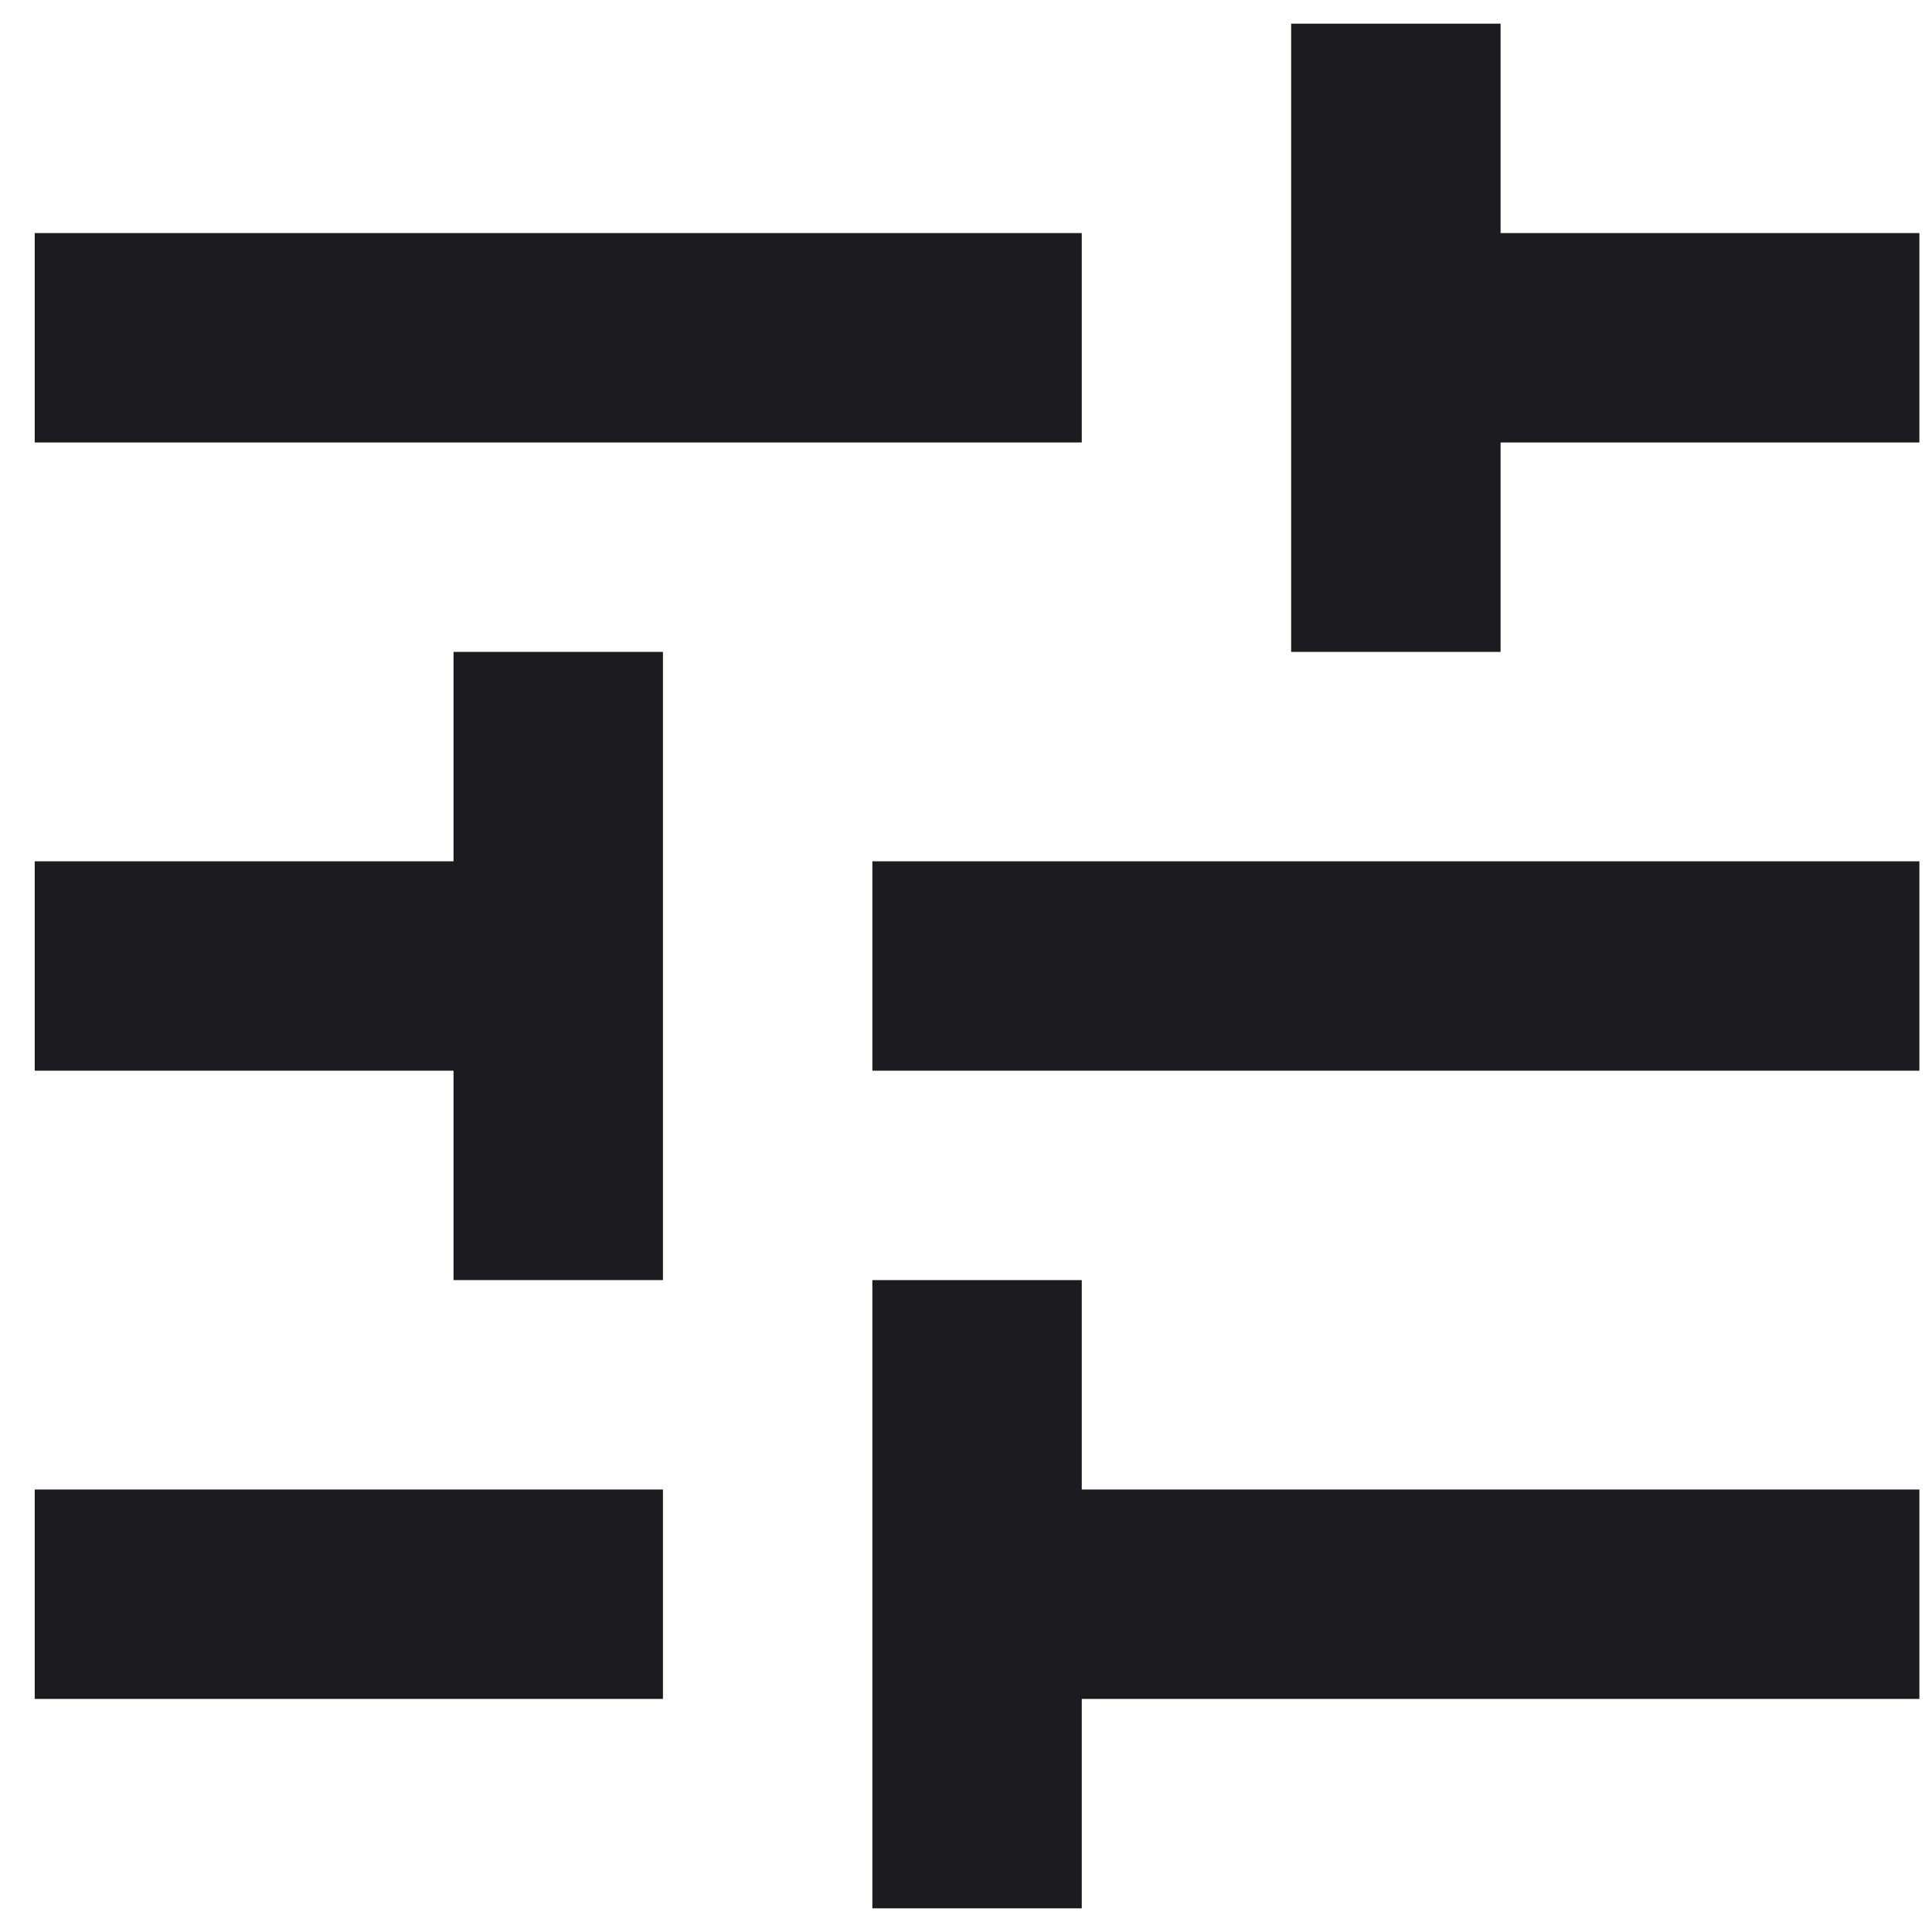
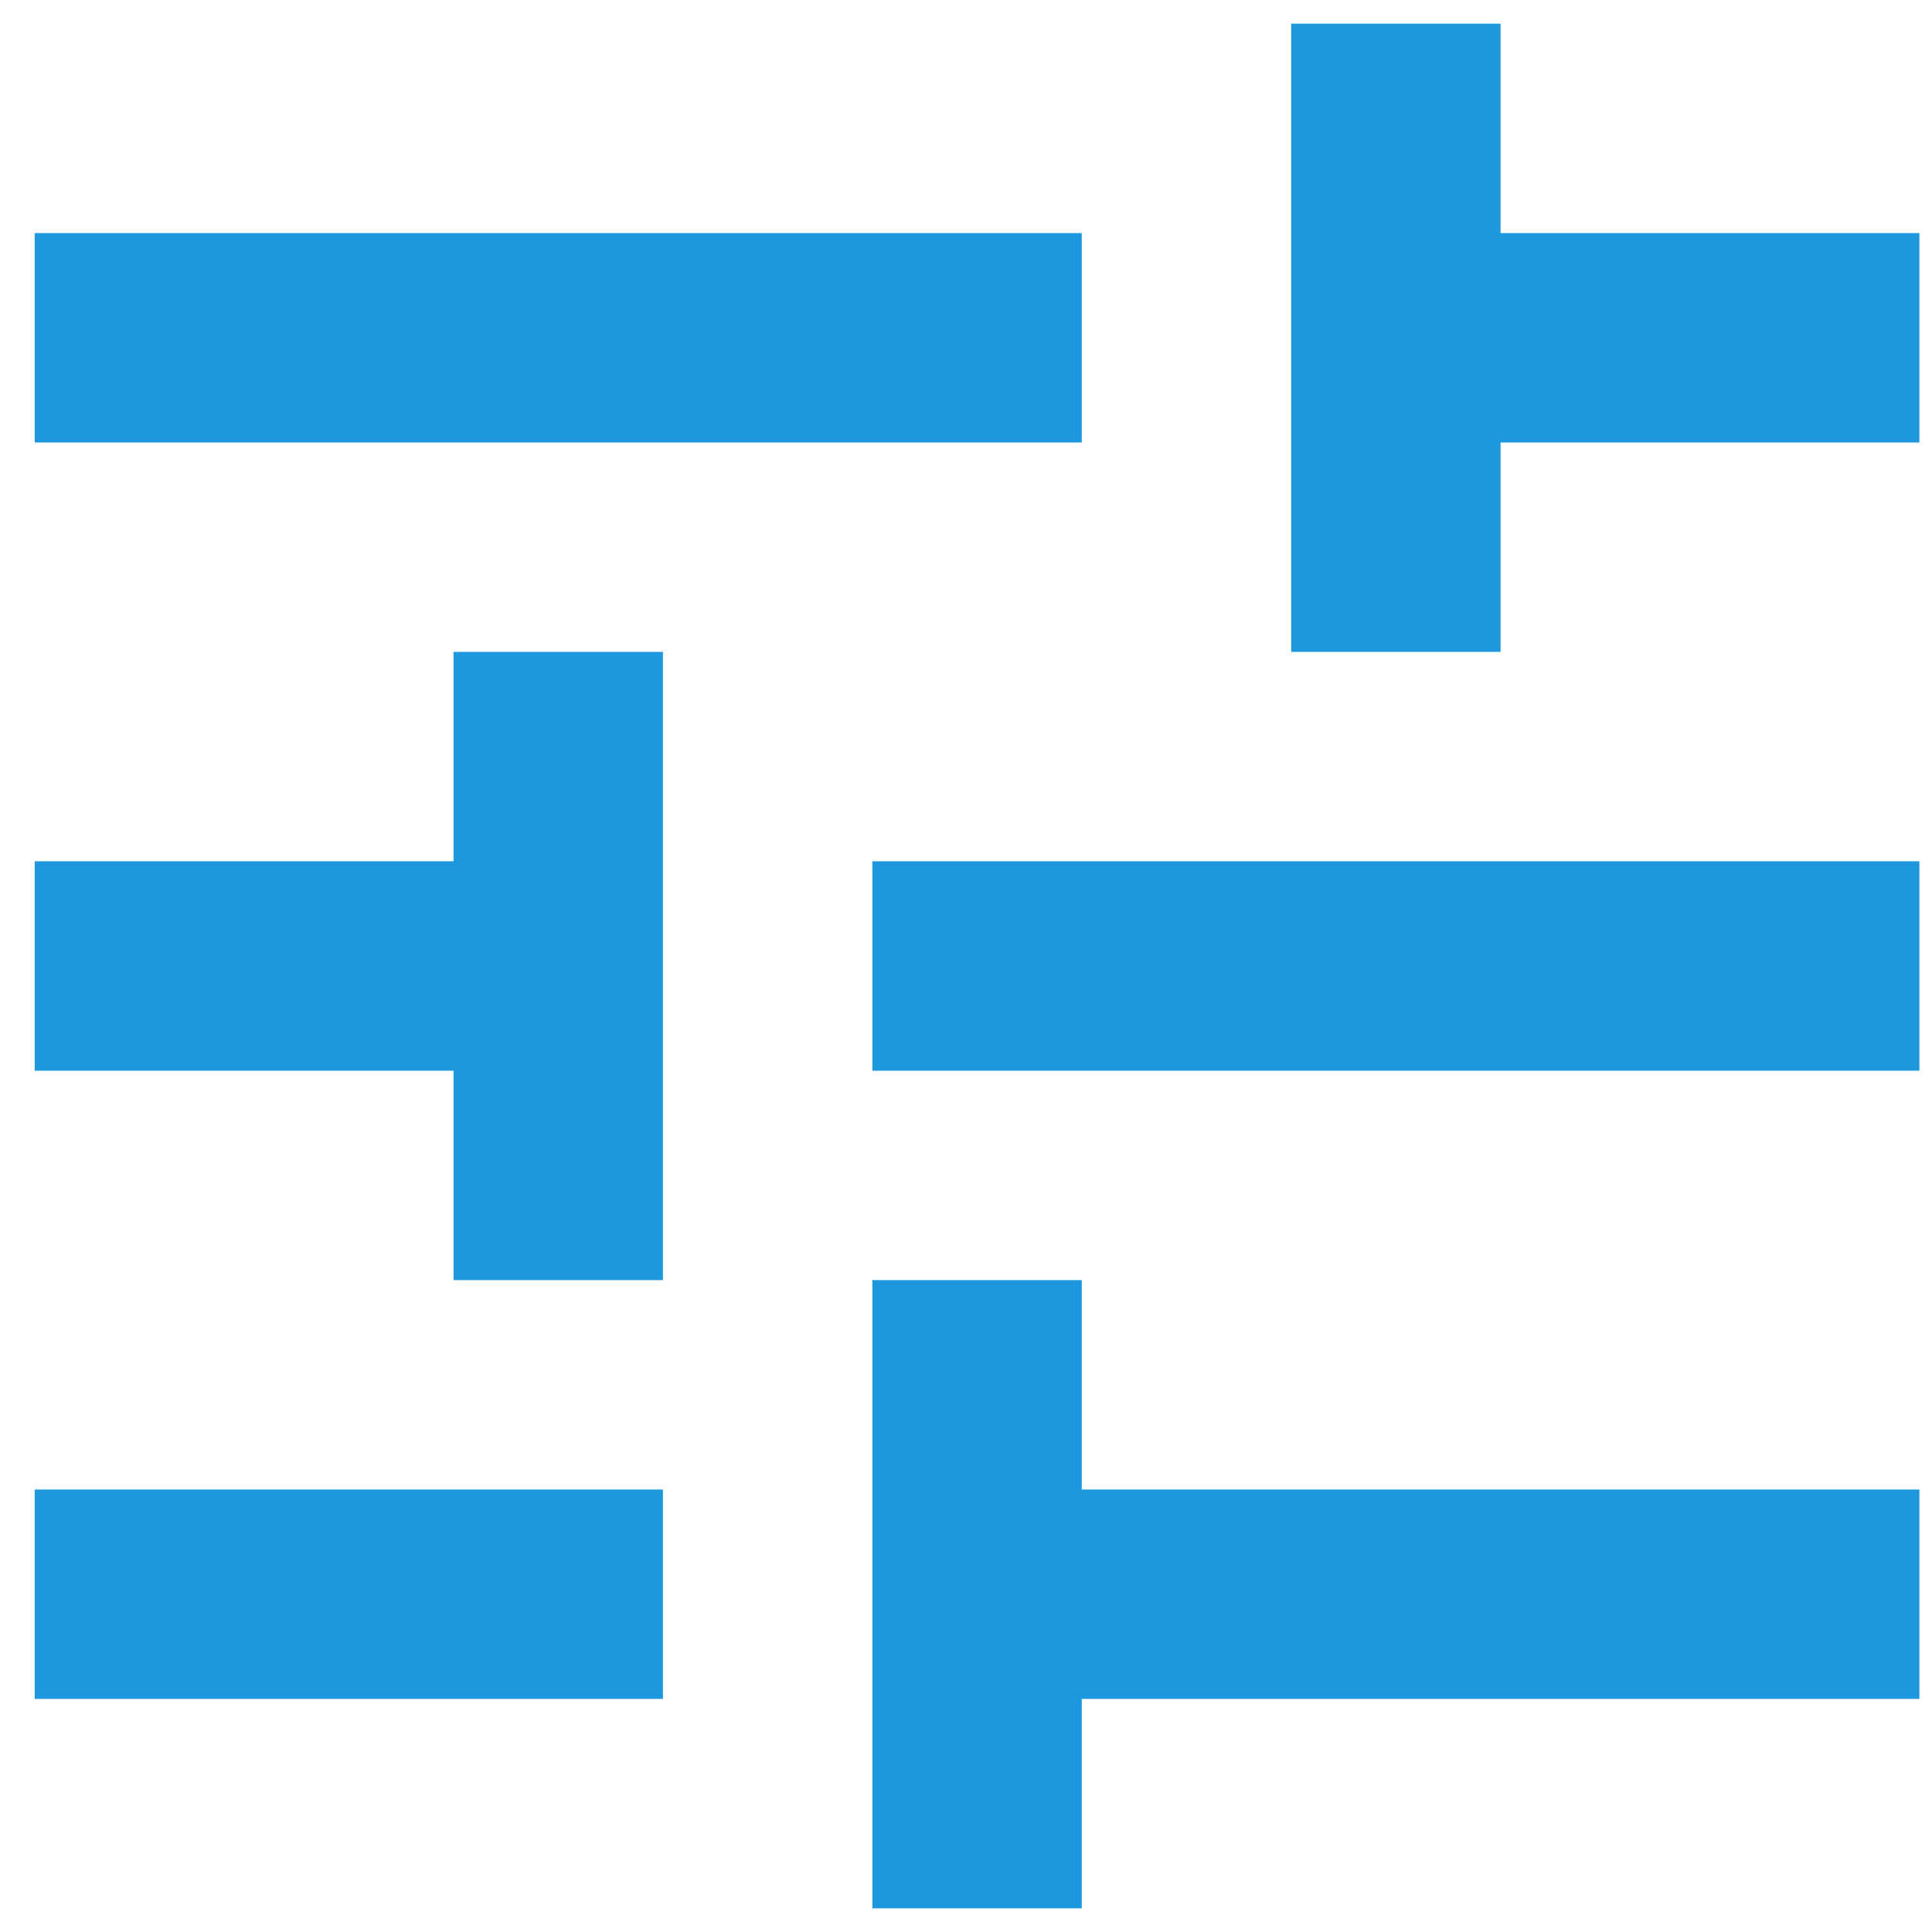
<svg xmlns="http://www.w3.org/2000/svg" width="36" height="36" viewBox="0 0 36 36" fill="none">
-   <path id="tune" d="M16.255 35.559V23.853H20.157V27.755H35.765V31.657H20.157V35.559H16.255ZM0.647 31.657V27.755H12.353V31.657H0.647ZM8.451 23.853V19.951H0.647V16.049H8.451V12.147H12.353V23.853H8.451ZM16.255 19.951V16.049H35.765V19.951H16.255ZM24.059 12.147V0.441H27.961V4.343H35.765V8.245H27.961V12.147H24.059ZM0.647 8.245V4.343H20.157V8.245H0.647Z" fill="#1C1B1F" />
+   <path id="tune" d="M16.255 35.559V23.853H20.157V27.755H35.765V31.657H20.157V35.559H16.255ZM0.647 31.657V27.755H12.353V31.657H0.647ZM8.451 23.853V19.951H0.647V16.049H8.451V12.147H12.353V23.853H8.451ZM16.255 19.951V16.049H35.765V19.951H16.255ZM24.059 12.147V0.441H27.961V4.343H35.765V8.245H27.961V12.147H24.059ZM0.647 8.245V4.343H20.157V8.245H0.647Z" fill="#1D98DF" />
</svg>
